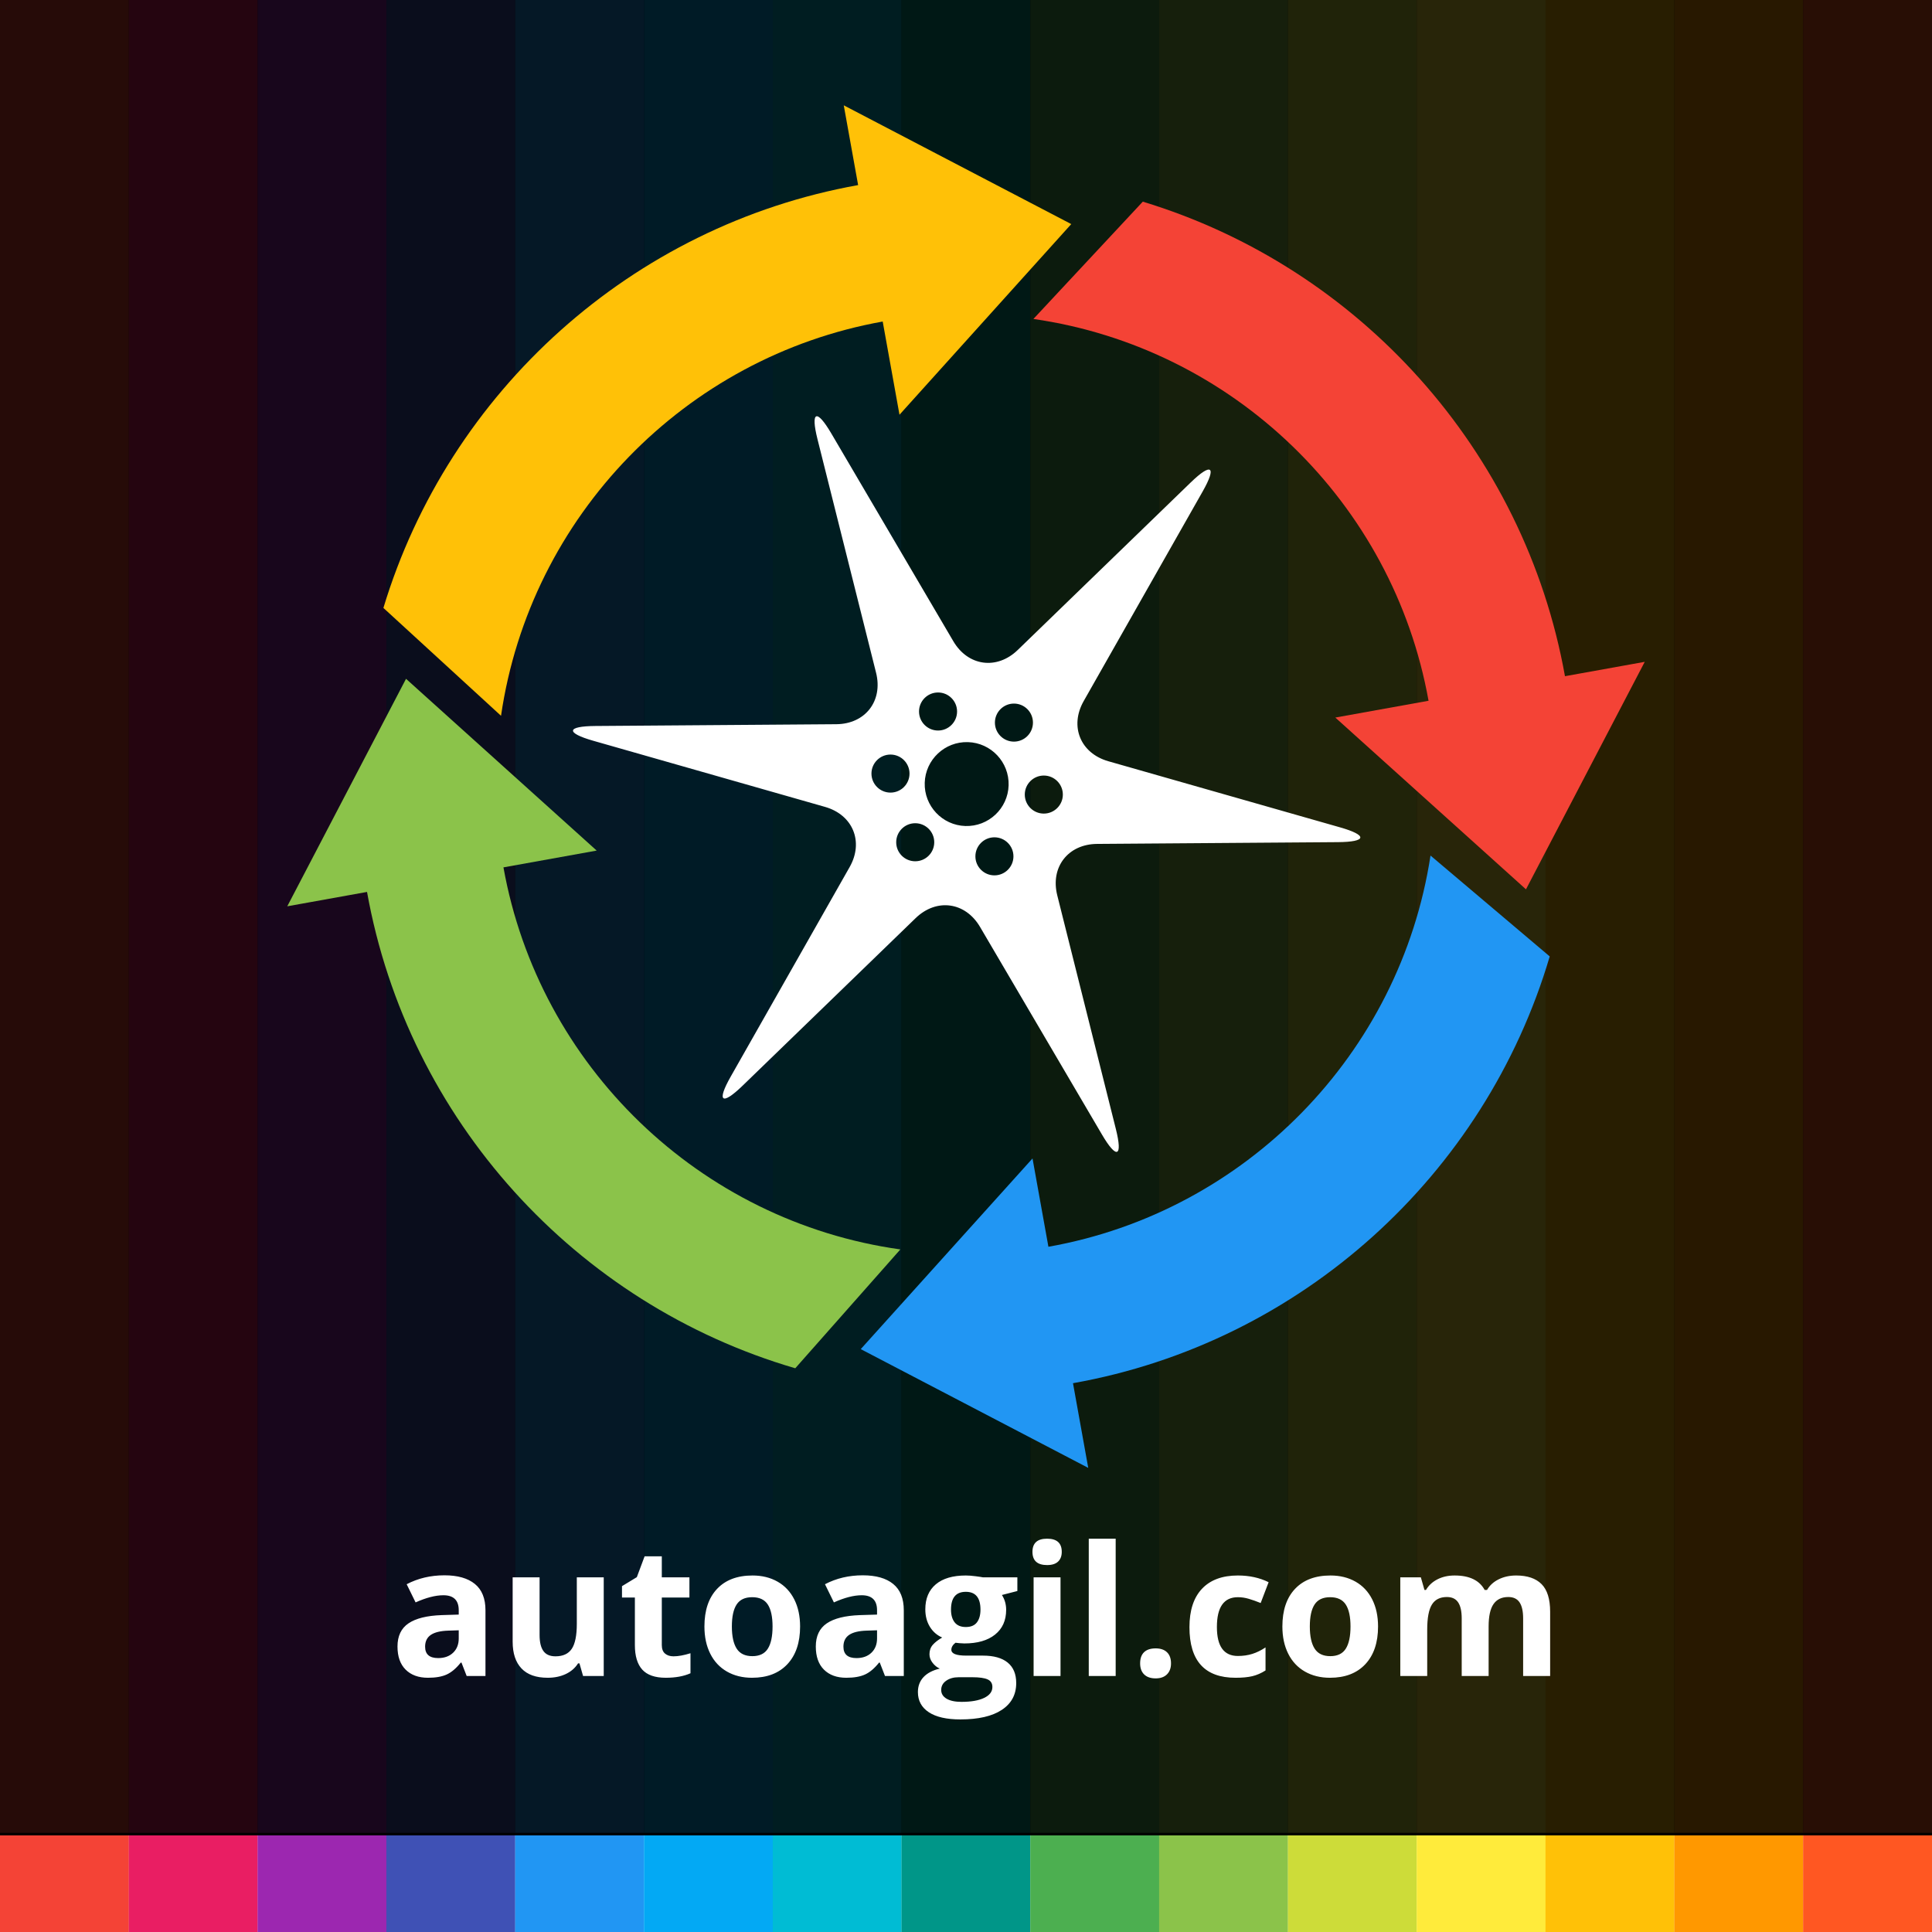
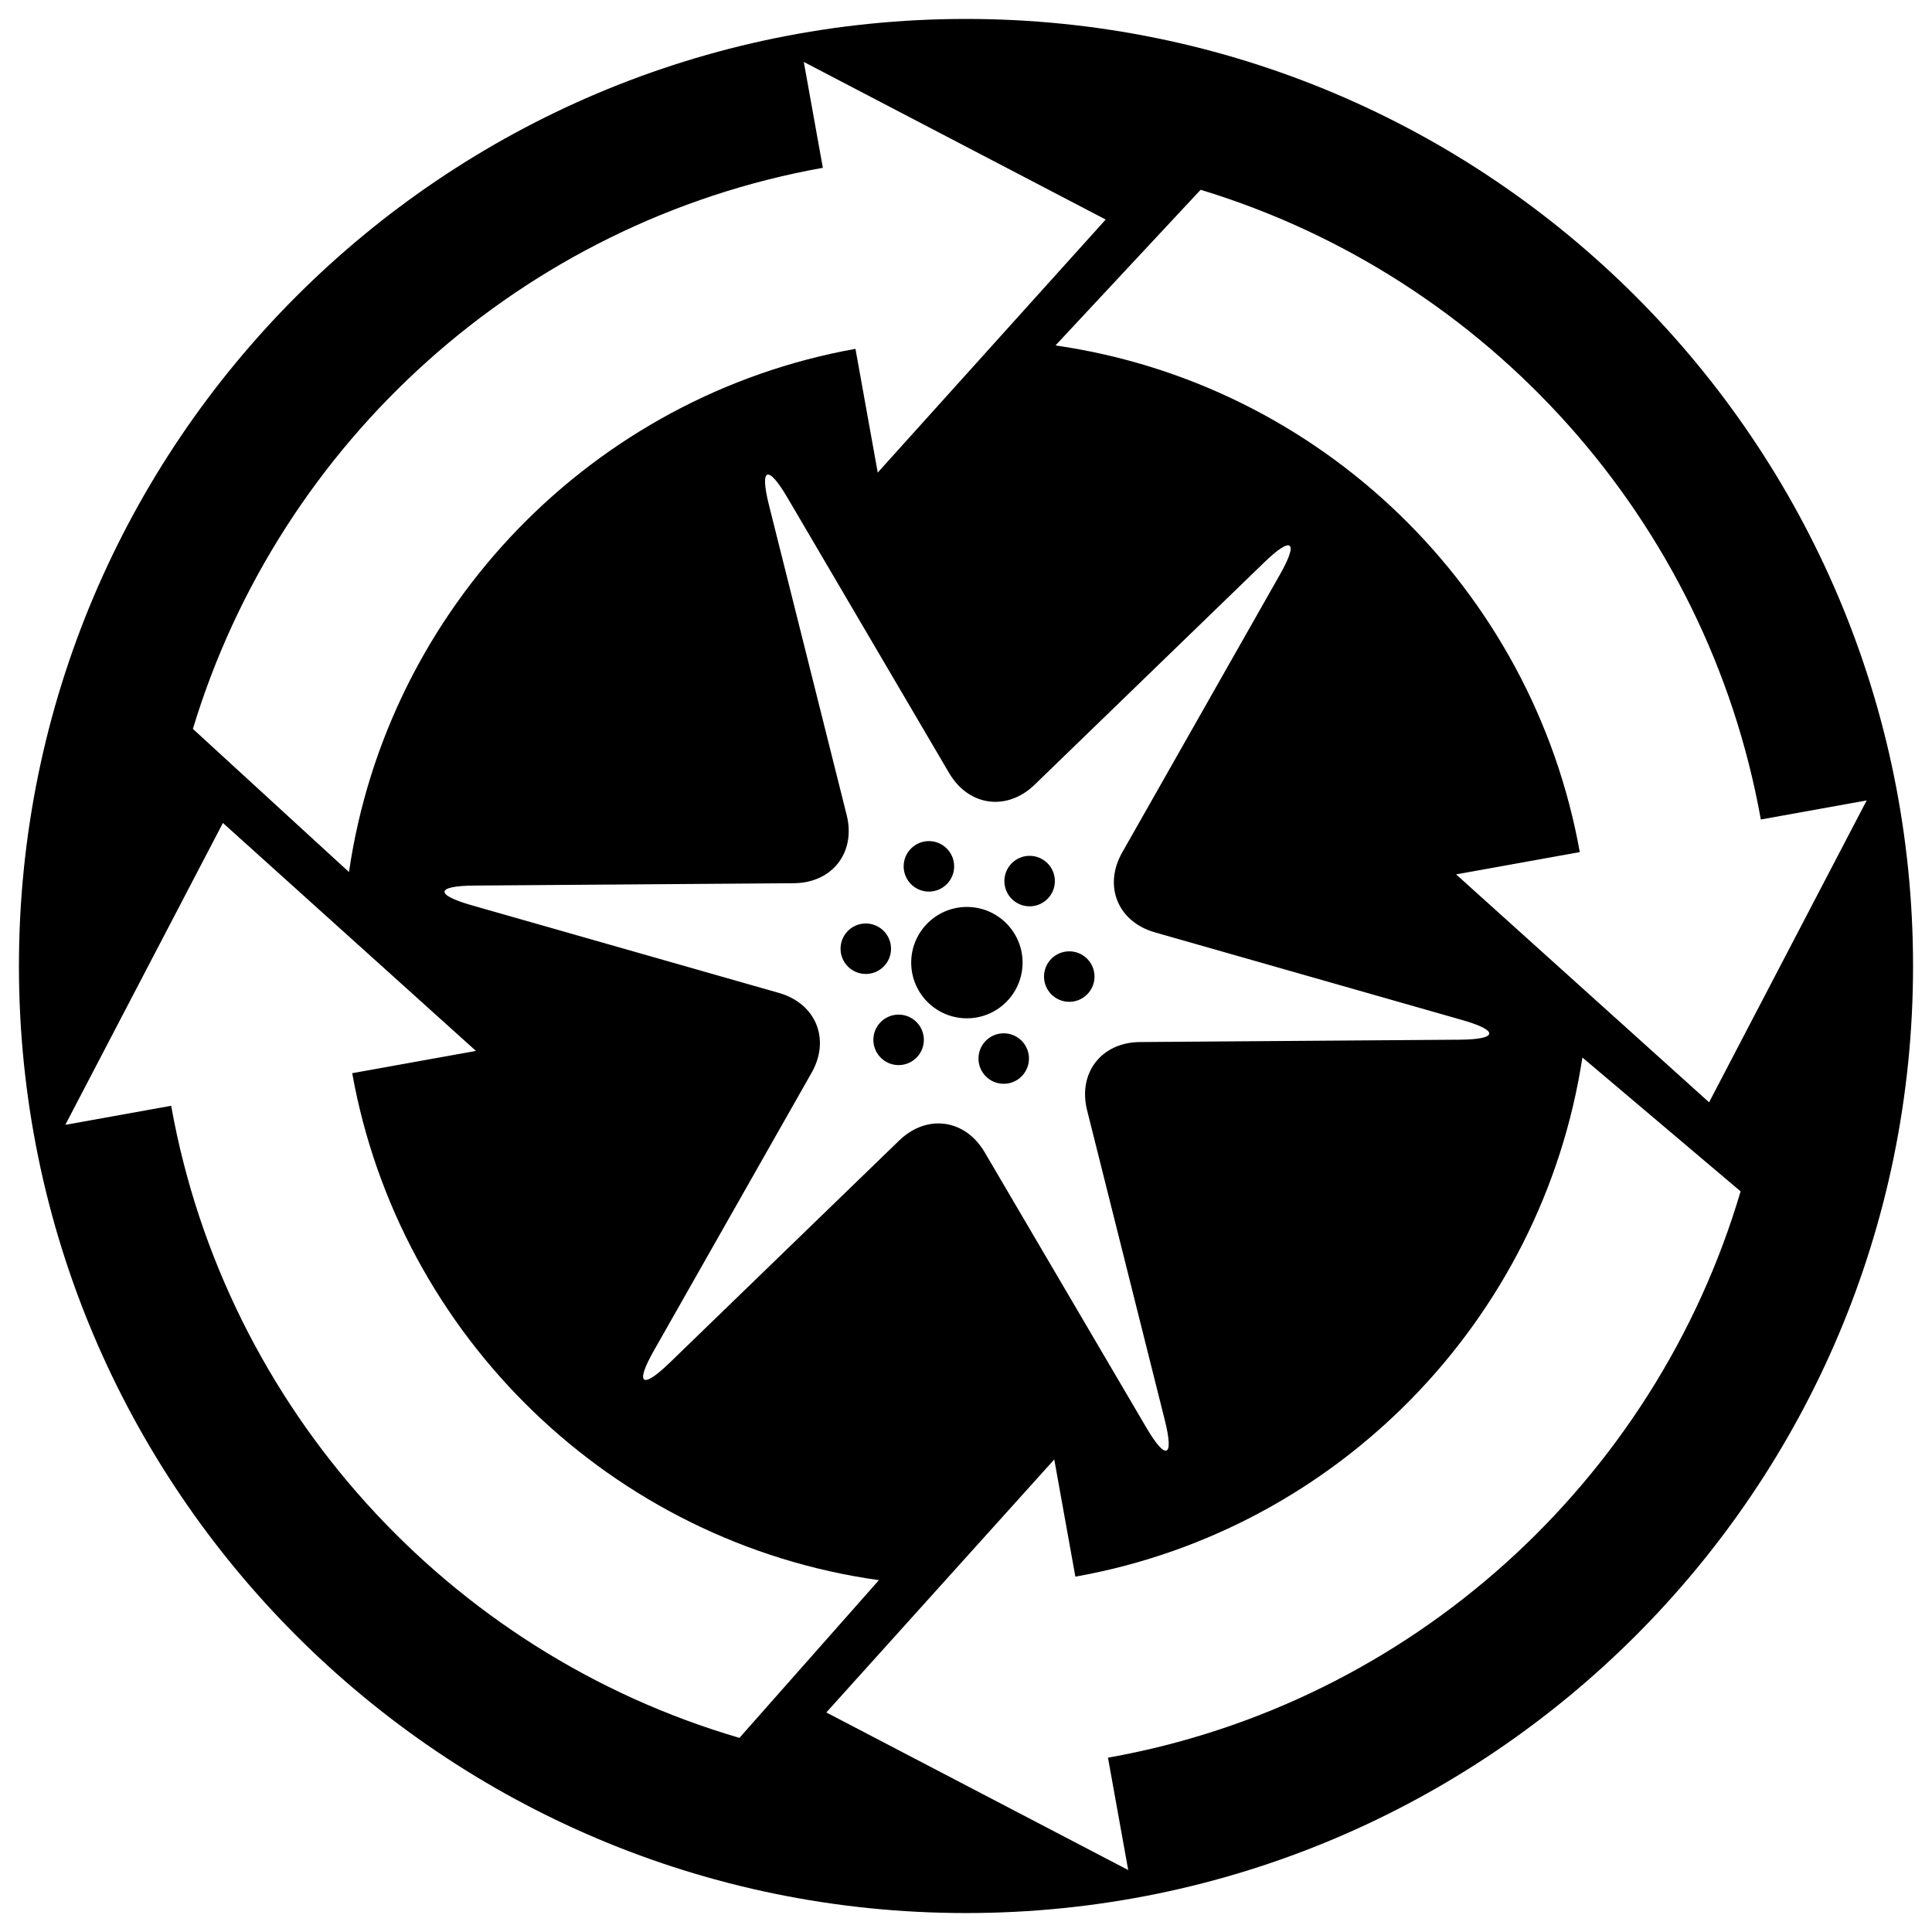
- <svg xmlns="http://www.w3.org/2000/svg" style="isolation:isolate" viewBox="0 0 140 140" width="140" height="140">
-   <rect x="0" y="0" width="140" height="133" transform="matrix(1,0,0,1,0,0)" fill="rgb(0,0,0)" />
-   <g style="opacity:0.16;">
-     <rect x="0" y="0" width="9.342" height="132.814" transform="matrix(1,0,0,1,0,0)" fill="rgb(244,67,54)" />
-     <rect x="9.333" y="0" width="9.342" height="132.814" transform="matrix(1,0,0,1,0,0)" fill="rgb(233,30,99)" />
-     <rect x="18.665" y="0" width="9.342" height="132.814" transform="matrix(1,0,0,1,0,0)" fill="rgb(156,39,176)" />
-     <rect x="27.998" y="0" width="9.342" height="132.814" transform="matrix(1,0,0,1,0,0)" fill="rgb(63,81,181)" />
-     <rect x="37.331" y="0" width="9.342" height="132.814" transform="matrix(1,0,0,1,0,0)" fill="rgb(33,150,243)" />
-     <rect x="46.663" y="0" width="9.342" height="132.814" transform="matrix(1,0,0,1,0,0)" fill="rgb(3,169,244)" />
-     <rect x="55.996" y="0" width="9.342" height="132.814" transform="matrix(1,0,0,1,0,0)" fill="rgb(0,188,212)" />
-     <rect x="65.329" y="0" width="9.342" height="132.814" transform="matrix(1,0,0,1,0,0)" fill="rgb(0,150,136)" />
-     <rect x="74.661" y="0" width="9.342" height="132.814" transform="matrix(1,0,0,1,0,0)" fill="rgb(76,175,80)" />
-     <rect x="83.994" y="0" width="9.342" height="132.814" transform="matrix(1,0,0,1,0,0)" fill="rgb(139,195,74)" />
-     <rect x="93.327" y="0" width="9.342" height="132.814" transform="matrix(1,0,0,1,0,0)" fill="rgb(205,220,57)" />
-     <rect x="102.66" y="0" width="9.342" height="132.814" transform="matrix(1,0,0,1,0,0)" fill="rgb(255,235,59)" />
-     <rect x="111.992" y="0" width="9.342" height="132.814" transform="matrix(1,0,0,1,0,0)" fill="rgb(255,193,7)" />
-     <rect x="121.325" y="0" width="9.342" height="132.814" transform="matrix(1,0,0,1,0,0)" fill="rgb(255,152,0)" />
-     <rect x="130.658" y="0" width="9.342" height="132.814" transform="matrix(1,0,0,1,0,0)" fill="rgb(255,87,34)" />
-   </g>
-   <g>
-     <rect x="0" y="133" width="9.342" height="7" transform="matrix(1,0,0,1,0,0)" fill="rgb(244,67,54)" />
-     <rect x="9.333" y="133" width="9.342" height="7" transform="matrix(1,0,0,1,0,0)" fill="rgb(233,30,99)" />
-     <rect x="18.665" y="133" width="9.342" height="7" transform="matrix(1,0,0,1,0,0)" fill="rgb(156,39,176)" />
-     <rect x="27.998" y="133" width="9.342" height="7" transform="matrix(1,0,0,1,0,0)" fill="rgb(63,81,181)" />
-     <rect x="37.331" y="133" width="9.342" height="7" transform="matrix(1,0,0,1,0,0)" fill="rgb(33,150,243)" />
-     <rect x="46.663" y="133" width="9.342" height="7" transform="matrix(1,0,0,1,0,0)" fill="rgb(3,169,244)" />
-     <rect x="55.996" y="133" width="9.342" height="7" transform="matrix(1,0,0,1,0,0)" fill="rgb(0,188,212)" />
-     <rect x="65.329" y="133" width="9.342" height="7" transform="matrix(1,0,0,1,0,0)" fill="rgb(0,150,136)" />
-     <rect x="74.661" y="133" width="9.342" height="7" transform="matrix(1,0,0,1,0,0)" fill="rgb(76,175,80)" />
-     <rect x="83.994" y="133" width="9.342" height="7" transform="matrix(1,0,0,1,0,0)" fill="rgb(139,195,74)" />
-     <rect x="93.327" y="133" width="9.342" height="7" transform="matrix(1,0,0,1,0,0)" fill="rgb(205,220,57)" />
-     <rect x="102.66" y="133" width="9.342" height="7" transform="matrix(1,0,0,1,0,0)" fill="rgb(255,235,59)" />
-     <rect x="111.992" y="133" width="9.342" height="7" transform="matrix(1,0,0,1,0,0)" fill="rgb(255,193,7)" />
-     <rect x="121.325" y="133" width="9.342" height="7" transform="matrix(1,0,0,1,0,0)" fill="rgb(255,152,0)" />
-     <rect x="130.658" y="133" width="9.342" height="7" transform="matrix(1,0,0,1,0,0)" fill="rgb(255,87,34)" />
-   </g>
-   <path d=" M 35.179 121.45 L 33.817 121.45 L 33.44 120.477 L 33.389 120.477 L 33.389 120.477 Q 32.896 121.098 32.375 121.338 L 32.375 121.338 L 32.375 121.338 Q 31.854 121.577 31.016 121.577 L 31.016 121.577 L 31.016 121.577 Q 29.987 121.577 29.395 120.989 L 29.395 120.989 L 29.395 120.989 Q 28.804 120.401 28.804 119.314 L 28.804 119.314 L 28.804 119.314 Q 28.804 118.175 29.6 117.635 L 29.6 117.635 L 29.6 117.635 Q 30.396 117.095 32.001 117.037 L 32.001 117.037 L 33.242 116.999 L 33.242 116.685 L 33.242 116.685 Q 33.242 115.598 32.129 115.598 L 32.129 115.598 L 32.129 115.598 Q 31.272 115.598 30.115 116.116 L 30.115 116.116 L 29.469 114.799 L 29.469 114.799 Q 30.703 114.153 32.206 114.153 L 32.206 114.153 L 32.206 114.153 Q 33.645 114.153 34.412 114.78 L 34.412 114.78 L 34.412 114.78 Q 35.179 115.406 35.179 116.685 L 35.179 116.685 L 35.179 121.45 L 35.179 121.45 Z  M 33.242 118.725 L 33.242 118.137 L 32.487 118.162 L 32.487 118.162 Q 31.637 118.188 31.221 118.469 L 31.221 118.469 L 31.221 118.469 Q 30.805 118.751 30.805 119.326 L 30.805 119.326 L 30.805 119.326 Q 30.805 120.151 31.752 120.151 L 31.752 120.151 L 31.752 120.151 Q 32.43 120.151 32.836 119.761 L 32.836 119.761 L 32.836 119.761 Q 33.242 119.371 33.242 118.725 L 33.242 118.725 L 33.242 118.725 Z  M 43.749 121.45 L 42.252 121.45 L 41.99 120.535 L 41.888 120.535 L 41.888 120.535 Q 41.574 121.034 40.999 121.306 L 40.999 121.306 L 40.999 121.306 Q 40.423 121.577 39.688 121.577 L 39.688 121.577 L 39.688 121.577 Q 38.428 121.577 37.789 120.903 L 37.789 120.903 L 37.789 120.903 Q 37.149 120.228 37.149 118.962 L 37.149 118.962 L 37.149 114.3 L 39.1 114.3 L 39.1 118.476 L 39.1 118.476 Q 39.1 119.25 39.375 119.637 L 39.375 119.637 L 39.375 119.637 Q 39.65 120.023 40.251 120.023 L 40.251 120.023 L 40.251 120.023 Q 41.069 120.023 41.434 119.477 L 41.434 119.477 L 41.434 119.477 Q 41.798 118.93 41.798 117.664 L 41.798 117.664 L 41.798 114.3 L 43.749 114.3 L 43.749 121.45 L 43.749 121.45 Z  M 48.807 120.023 L 48.807 120.023 L 48.807 120.023 Q 49.319 120.023 50.035 119.8 L 50.035 119.8 L 50.035 121.251 L 50.035 121.251 Q 49.306 121.577 48.244 121.577 L 48.244 121.577 L 48.244 121.577 Q 47.074 121.577 46.54 120.986 L 46.54 120.986 L 46.54 120.986 Q 46.006 120.394 46.006 119.211 L 46.006 119.211 L 46.006 115.764 L 45.072 115.764 L 45.072 114.939 L 46.147 114.287 L 46.71 112.778 L 47.957 112.778 L 47.957 114.3 L 49.958 114.3 L 49.958 115.764 L 47.957 115.764 L 47.957 119.211 L 47.957 119.211 Q 47.957 119.627 48.19 119.825 L 48.19 119.825 L 48.19 119.825 Q 48.423 120.023 48.807 120.023 Z  M 53.034 117.862 L 53.034 117.862 L 53.034 117.862 Q 53.034 118.923 53.383 119.467 L 53.383 119.467 L 53.383 119.467 Q 53.731 120.011 54.518 120.011 L 54.518 120.011 L 54.518 120.011 Q 55.298 120.011 55.64 119.47 L 55.64 119.47 L 55.64 119.47 Q 55.982 118.93 55.982 117.862 L 55.982 117.862 L 55.982 117.862 Q 55.982 116.8 55.637 116.27 L 55.637 116.27 L 55.637 116.27 Q 55.292 115.739 54.505 115.739 L 54.505 115.739 L 54.505 115.739 Q 53.725 115.739 53.38 116.266 L 53.38 116.266 L 53.38 116.266 Q 53.034 116.794 53.034 117.862 Z  M 57.978 117.862 L 57.978 117.862 L 57.978 117.862 Q 57.978 119.608 57.057 120.593 L 57.057 120.593 L 57.057 120.593 Q 56.136 121.577 54.492 121.577 L 54.492 121.577 L 54.492 121.577 Q 53.463 121.577 52.676 121.127 L 52.676 121.127 L 52.676 121.127 Q 51.89 120.676 51.467 119.832 L 51.467 119.832 L 51.467 119.832 Q 51.045 118.987 51.045 117.862 L 51.045 117.862 L 51.045 117.862 Q 51.045 116.11 51.96 115.138 L 51.96 115.138 L 51.96 115.138 Q 52.874 114.166 54.531 114.166 L 54.531 114.166 L 54.531 114.166 Q 55.56 114.166 56.347 114.613 L 56.347 114.613 L 56.347 114.613 Q 57.133 115.061 57.556 115.899 L 57.556 115.899 L 57.556 115.899 Q 57.978 116.736 57.978 117.862 Z  M 65.492 121.45 L 64.13 121.45 L 63.752 120.477 L 63.701 120.477 L 63.701 120.477 Q 63.209 121.098 62.688 121.338 L 62.688 121.338 L 62.688 121.338 Q 62.166 121.577 61.329 121.577 L 61.329 121.577 L 61.329 121.577 Q 60.299 121.577 59.707 120.989 L 59.707 120.989 L 59.707 120.989 Q 59.116 120.401 59.116 119.314 L 59.116 119.314 L 59.116 119.314 Q 59.116 118.175 59.912 117.635 L 59.912 117.635 L 59.912 117.635 Q 60.708 117.095 62.313 117.037 L 62.313 117.037 L 63.554 116.999 L 63.554 116.685 L 63.554 116.685 Q 63.554 115.598 62.441 115.598 L 62.441 115.598 L 62.441 115.598 Q 61.584 115.598 60.427 116.116 L 60.427 116.116 L 59.781 114.799 L 59.781 114.799 Q 61.015 114.153 62.518 114.153 L 62.518 114.153 L 62.518 114.153 Q 63.957 114.153 64.724 114.78 L 64.724 114.78 L 64.724 114.78 Q 65.492 115.406 65.492 116.685 L 65.492 116.685 L 65.492 121.45 L 65.492 121.45 Z  M 63.554 118.725 L 63.554 118.137 L 62.799 118.162 L 62.799 118.162 Q 61.949 118.188 61.533 118.469 L 61.533 118.469 L 61.533 118.469 Q 61.118 118.751 61.118 119.326 L 61.118 119.326 L 61.118 119.326 Q 61.118 120.151 62.064 120.151 L 62.064 120.151 L 62.064 120.151 Q 62.742 120.151 63.148 119.761 L 63.148 119.761 L 63.148 119.761 Q 63.554 119.371 63.554 118.725 L 63.554 118.725 L 63.554 118.725 Z  M 71.228 114.3 L 73.722 114.3 L 73.722 115.291 L 72.603 115.579 L 72.603 115.579 Q 72.91 116.059 72.91 116.653 L 72.91 116.653 L 72.91 116.653 Q 72.91 117.804 72.107 118.447 L 72.107 118.447 L 72.107 118.447 Q 71.305 119.09 69.879 119.09 L 69.879 119.09 L 69.527 119.071 L 69.239 119.039 L 69.239 119.039 Q 68.939 119.269 68.939 119.55 L 68.939 119.55 L 68.939 119.55 Q 68.939 119.972 70.013 119.972 L 70.013 119.972 L 71.228 119.972 L 71.228 119.972 Q 72.405 119.972 73.022 120.477 L 73.022 120.477 L 73.022 120.477 Q 73.639 120.983 73.639 121.961 L 73.639 121.961 L 73.639 121.961 Q 73.639 123.215 72.593 123.905 L 72.593 123.905 L 72.593 123.905 Q 71.548 124.596 69.591 124.596 L 69.591 124.596 L 69.591 124.596 Q 68.095 124.596 67.305 124.075 L 67.305 124.075 L 67.305 124.075 Q 66.515 123.553 66.515 122.613 L 66.515 122.613 L 66.515 122.613 Q 66.515 121.968 66.918 121.533 L 66.918 121.533 L 66.918 121.533 Q 67.321 121.098 68.101 120.912 L 68.101 120.912 L 68.101 120.912 Q 67.8 120.784 67.577 120.493 L 67.577 120.493 L 67.577 120.493 Q 67.353 120.202 67.353 119.876 L 67.353 119.876 L 67.353 119.876 Q 67.353 119.467 67.589 119.195 L 67.589 119.195 L 67.589 119.195 Q 67.826 118.923 68.274 118.661 L 68.274 118.661 L 68.274 118.661 Q 67.711 118.418 67.381 117.881 L 67.381 117.881 L 67.381 117.881 Q 67.052 117.344 67.052 116.615 L 67.052 116.615 L 67.052 116.615 Q 67.052 115.445 67.813 114.805 L 67.813 114.805 L 67.813 114.805 Q 68.574 114.166 69.987 114.166 L 69.987 114.166 L 69.987 114.166 Q 70.288 114.166 70.7 114.22 L 70.7 114.22 L 70.7 114.22 Q 71.113 114.274 71.228 114.3 L 71.228 114.3 L 71.228 114.3 Z  M 68.203 122.46 L 68.203 122.46 L 68.203 122.46 Q 68.203 122.863 68.59 123.093 L 68.59 123.093 L 68.59 123.093 Q 68.977 123.323 69.674 123.323 L 69.674 123.323 L 69.674 123.323 Q 70.723 123.323 71.318 123.035 L 71.318 123.035 L 71.318 123.035 Q 71.912 122.748 71.912 122.249 L 71.912 122.249 L 71.912 122.249 Q 71.912 121.846 71.561 121.693 L 71.561 121.693 L 71.561 121.693 Q 71.209 121.539 70.473 121.539 L 70.473 121.539 L 69.463 121.539 L 69.463 121.539 Q 68.926 121.539 68.565 121.792 L 68.565 121.792 L 68.565 121.792 Q 68.203 122.044 68.203 122.46 Z  M 68.913 116.64 L 68.913 116.64 L 68.913 116.64 Q 68.913 117.222 69.178 117.561 L 69.178 117.561 L 69.178 117.561 Q 69.444 117.9 69.987 117.9 L 69.987 117.9 L 69.987 117.9 Q 70.537 117.9 70.793 117.561 L 70.793 117.561 L 70.793 117.561 Q 71.049 117.222 71.049 116.64 L 71.049 116.64 L 71.049 116.64 Q 71.049 115.349 69.987 115.349 L 69.987 115.349 L 69.987 115.349 Q 68.913 115.349 68.913 116.64 Z  M 74.816 112.452 L 74.816 112.452 L 74.816 112.452 Q 74.816 111.499 75.877 111.499 L 75.877 111.499 L 75.877 111.499 Q 76.939 111.499 76.939 112.452 L 76.939 112.452 L 76.939 112.452 Q 76.939 112.906 76.673 113.158 L 76.673 113.158 L 76.673 113.158 Q 76.408 113.411 75.877 113.411 L 75.877 113.411 L 75.877 113.411 Q 74.816 113.411 74.816 112.452 Z  M 76.849 114.3 L 76.849 121.45 L 74.899 121.45 L 74.899 114.3 L 76.849 114.3 L 76.849 114.3 Z  M 80.846 111.499 L 80.846 121.45 L 78.896 121.45 L 78.896 111.499 L 80.846 111.499 L 80.846 111.499 Z  M 82.618 120.535 L 82.618 120.535 L 82.618 120.535 Q 82.618 119.998 82.905 119.723 L 82.905 119.723 L 82.905 119.723 Q 83.193 119.448 83.743 119.448 L 83.743 119.448 L 83.743 119.448 Q 84.274 119.448 84.565 119.729 L 84.565 119.729 L 84.565 119.729 Q 84.856 120.011 84.856 120.535 L 84.856 120.535 L 84.856 120.535 Q 84.856 121.04 84.562 121.331 L 84.562 121.331 L 84.562 121.331 Q 84.268 121.622 83.743 121.622 L 83.743 121.622 L 83.743 121.622 Q 83.206 121.622 82.912 121.338 L 82.912 121.338 L 82.912 121.338 Q 82.618 121.053 82.618 120.535 Z  M 89.531 121.577 L 89.531 121.577 L 89.531 121.577 Q 86.192 121.577 86.192 117.913 L 86.192 117.913 L 86.192 117.913 Q 86.192 116.091 87.101 115.128 L 87.101 115.128 L 87.101 115.128 Q 88.009 114.166 89.703 114.166 L 89.703 114.166 L 89.703 114.166 Q 90.944 114.166 91.929 114.652 L 91.929 114.652 L 91.353 116.161 L 91.353 116.161 Q 90.893 115.975 90.496 115.857 L 90.496 115.857 L 90.496 115.857 Q 90.1 115.739 89.703 115.739 L 89.703 115.739 L 89.703 115.739 Q 88.181 115.739 88.181 117.9 L 88.181 117.9 L 88.181 117.9 Q 88.181 119.998 89.703 119.998 L 89.703 119.998 L 89.703 119.998 Q 90.266 119.998 90.746 119.848 L 90.746 119.848 L 90.746 119.848 Q 91.225 119.697 91.705 119.378 L 91.705 119.378 L 91.705 121.047 L 91.705 121.047 Q 91.232 121.347 90.749 121.462 L 90.749 121.462 L 90.749 121.462 Q 90.266 121.577 89.531 121.577 Z  M 94.915 117.862 L 94.915 117.862 L 94.915 117.862 Q 94.915 118.923 95.264 119.467 L 95.264 119.467 L 95.264 119.467 Q 95.612 120.011 96.399 120.011 L 96.399 120.011 L 96.399 120.011 Q 97.179 120.011 97.521 119.47 L 97.521 119.47 L 97.521 119.47 Q 97.863 118.93 97.863 117.862 L 97.863 117.862 L 97.863 117.862 Q 97.863 116.8 97.518 116.27 L 97.518 116.27 L 97.518 116.27 Q 97.173 115.739 96.386 115.739 L 96.386 115.739 L 96.386 115.739 Q 95.606 115.739 95.261 116.266 L 95.261 116.266 L 95.261 116.266 Q 94.915 116.794 94.915 117.862 Z  M 99.859 117.862 L 99.859 117.862 L 99.859 117.862 Q 99.859 119.608 98.938 120.593 L 98.938 120.593 L 98.938 120.593 Q 98.017 121.577 96.373 121.577 L 96.373 121.577 L 96.373 121.577 Q 95.344 121.577 94.557 121.127 L 94.557 121.127 L 94.557 121.127 Q 93.77 120.676 93.348 119.832 L 93.348 119.832 L 93.348 119.832 Q 92.926 118.987 92.926 117.862 L 92.926 117.862 L 92.926 117.862 Q 92.926 116.11 93.841 115.138 L 93.841 115.138 L 93.841 115.138 Q 94.755 114.166 96.412 114.166 L 96.412 114.166 L 96.412 114.166 Q 97.441 114.166 98.228 114.613 L 98.228 114.613 L 98.228 114.613 Q 99.014 115.061 99.436 115.899 L 99.436 115.899 L 99.436 115.899 Q 99.859 116.736 99.859 117.862 Z  M 107.871 117.862 L 107.871 121.45 L 105.921 121.45 L 105.921 117.274 L 105.921 117.274 Q 105.921 116.5 105.662 116.113 L 105.662 116.113 L 105.662 116.113 Q 105.403 115.726 104.847 115.726 L 104.847 115.726 L 104.847 115.726 Q 104.098 115.726 103.76 116.276 L 103.76 116.276 L 103.76 116.276 Q 103.421 116.826 103.421 118.086 L 103.421 118.086 L 103.421 121.45 L 101.47 121.45 L 101.47 114.3 L 102.96 114.3 L 103.222 115.214 L 103.331 115.214 L 103.331 115.214 Q 103.619 114.722 104.162 114.444 L 104.162 114.444 L 104.162 114.444 Q 104.706 114.166 105.409 114.166 L 105.409 114.166 L 105.409 114.166 Q 107.015 114.166 107.584 115.214 L 107.584 115.214 L 107.756 115.214 L 107.756 115.214 Q 108.044 114.716 108.604 114.441 L 108.604 114.441 L 108.604 114.441 Q 109.163 114.166 109.867 114.166 L 109.867 114.166 L 109.867 114.166 Q 111.082 114.166 111.705 114.789 L 111.705 114.789 L 111.705 114.789 Q 112.329 115.413 112.329 116.788 L 112.329 116.788 L 112.329 121.45 L 110.372 121.45 L 110.372 117.274 L 110.372 117.274 Q 110.372 116.5 110.113 116.113 L 110.113 116.113 L 110.113 116.113 Q 109.854 115.726 109.298 115.726 L 109.298 115.726 L 109.298 115.726 Q 108.581 115.726 108.226 116.238 L 108.226 116.238 L 108.226 116.238 Q 107.871 116.749 107.871 117.862 L 107.871 117.862 L 107.871 117.862 Z " fill-rule="evenodd" fill="rgb(255,255,255)" />
-   <g>
-     <path d=" M 36.482 62.853 L 43.238 61.636 L 29.422 49.189 L 20.816 65.674 L 26.596 64.633 C 29.558 81.162 41.743 94.509 57.628 99.15 L 65.243 90.538 C 50.681 88.499 39.06 77.236 36.482 62.853 Z " fill-rule="evenodd" fill="rgb(139,195,74)" />
-     <path d=" M 63.964 23.299 L 65.18 30.054 L 77.627 16.238 L 61.142 7.632 L 62.183 13.412 C 45.79 16.35 32.527 28.36 27.783 44.053 L 27.783 44.053 L 36.306 51.869 C 38.416 37.397 49.643 25.865 63.964 23.299 Z " fill-rule="evenodd" fill="rgb(255,193,7)" />
-     <path d=" M 75.972 90.345 L 74.82 83.946 L 62.373 97.762 L 78.858 106.368 L 77.753 100.232 C 94.27 97.297 107.621 85.154 112.299 69.306 L 103.66 61.997 C 101.46 76.381 90.246 87.816 75.972 90.345 Z " fill-rule="evenodd" fill="rgb(33,150,243)" />
-     <path d=" M 103.518 50.78 L 96.762 51.997 L 110.578 64.444 L 119.184 47.959 L 113.404 49 C 110.469 32.623 98.481 19.37 82.811 14.613 L 82.811 14.613 L 82.811 14.613 L 74.885 23.113 C 89.387 25.2 100.948 36.439 103.518 50.78 Z " fill-rule="evenodd" fill="rgb(244,67,54)" />
-     <path d=" M 73.088 56.909 C 73.139 55.231 71.819 53.828 70.141 53.777 C 68.464 53.725 67.06 55.046 67.009 56.723 C 66.958 58.401 68.278 59.804 69.955 59.856 C 71.633 59.907 73.037 58.586 73.088 56.909 L 73.088 56.909 L 73.088 56.909 L 73.088 56.909 L 73.088 56.909 L 73.088 56.909 L 73.088 56.909 Z  M 74.852 52.363 C 74.852 51.602 74.235 50.984 73.474 50.984 C 72.713 50.984 72.095 51.602 72.095 52.363 C 72.095 53.124 72.713 53.741 73.474 53.741 C 74.235 53.741 74.852 53.124 74.852 52.363 L 74.852 52.363 L 74.852 52.363 L 74.852 52.363 L 74.852 52.363 L 74.852 52.363 Z  M 77.018 57.577 C 77.018 56.817 76.4 56.199 75.639 56.199 C 74.878 56.199 74.26 56.817 74.26 57.577 C 74.26 58.338 74.878 58.956 75.639 58.956 C 76.4 58.956 77.018 58.338 77.018 57.577 L 77.018 57.577 L 77.018 57.577 L 77.018 57.577 L 77.018 57.577 Z  M 73.438 62.054 C 73.438 61.293 72.82 60.675 72.06 60.675 C 71.299 60.675 70.681 61.293 70.681 62.054 C 70.681 62.815 71.299 63.432 72.06 63.432 C 72.82 63.432 73.438 62.815 73.438 62.054 L 73.438 62.054 L 73.438 62.054 L 73.438 62.054 Z  M 67.699 61.033 C 67.699 60.272 67.081 59.654 66.32 59.654 C 65.559 59.654 64.942 60.272 64.942 61.033 C 64.942 61.794 65.559 62.411 66.32 62.411 C 67.081 62.411 67.699 61.794 67.699 61.033 L 67.699 61.033 L 67.699 61.033 Z  M 65.907 56.056 C 65.907 55.296 65.289 54.678 64.528 54.678 C 63.767 54.678 63.149 55.296 63.149 56.056 C 63.149 56.817 63.767 57.435 64.528 57.435 C 65.289 57.435 65.907 56.817 65.907 56.056 L 65.907 56.056 Z  M 53.809 78.675 L 66.348 66.533 C 67.86 65.069 69.952 65.354 71.017 67.168 L 79.856 82.22 C 80.921 84.034 81.37 83.85 80.859 81.809 L 76.613 64.879 C 76.101 62.838 77.394 61.169 79.498 61.153 L 96.952 61.025 C 99.056 61.009 99.122 60.528 97.098 59.951 L 80.313 55.162 C 78.29 54.585 77.49 52.631 78.529 50.801 L 87.145 35.621 C 88.184 33.791 87.8 33.494 86.288 34.957 L 73.749 47.1 C 72.237 48.563 70.145 48.278 69.08 46.464 L 60.241 31.412 C 59.176 29.598 58.726 29.782 59.238 31.823 L 63.484 48.753 C 63.995 50.794 62.703 52.464 60.599 52.479 L 43.144 52.608 C 41.04 52.623 40.975 53.104 42.998 53.681 L 59.783 58.47 C 61.807 59.047 62.606 61.001 61.568 62.831 L 52.952 78.011 C 51.913 79.841 52.297 80.138 53.809 78.675 L 53.809 78.675 L 53.809 78.675 L 53.809 78.675 L 53.809 78.675 L 53.809 78.675 L 53.809 78.675 Z  M 69.353 51.558 C 69.353 50.797 68.735 50.18 67.974 50.18 C 67.214 50.18 66.596 50.797 66.596 51.558 C 66.596 52.319 67.214 52.937 67.974 52.937 C 68.735 52.937 69.353 52.319 69.353 51.558 Z " fill-rule="evenodd" fill="rgb(255,255,255)" />
+ <svg xmlns="http://www.w3.org/2000/svg" style="isolation:isolate" viewBox="0 0 144.567 144.567" width="144.567" height="144.567">
+   <defs>
+     <clipPath id="_clipPath_fMZTUqVkWYBb2XMW95Puno25HcWf3Hnp">
+       <rect width="144.567" height="144.567" />
+     </clipPath>
+   </defs>
+   <g clip-path="url(#_clipPath_fMZTUqVkWYBb2XMW95Puno25HcWf3Hnp)">
+     <g>
+       <circle vector-effect="non-scaling-stroke" cx="72.283" cy="72.283" r="70.866" fill="rgb(0,0,0)" />
+       <circle vector-effect="non-scaling-stroke" cx="72.283" cy="72.283" r="56.75" fill="rgb(0,0,0)" />
+       <g>
+         <path d=" M 26.355 80.303 L 35.612 78.636 L 16.68 61.58 L 4.887 84.169 L 12.808 82.743 C 16.866 105.392 33.564 123.681 55.33 130.041 L 65.765 118.24 C 45.811 115.445 29.887 100.012 26.355 80.303 Z " fill-rule="evenodd" fill="rgb(255,255,255)" />
+         <path d=" M 64.012 26.103 L 65.679 35.36 L 82.735 16.428 L 60.146 4.635 L 61.572 12.556 C 39.109 16.581 20.935 33.038 14.434 54.542 L 14.434 54.542 L 26.113 65.253 C 29.004 45.421 44.389 29.62 64.012 26.103 Z " fill-rule="evenodd" fill="rgb(255,255,255)" />
+         <path d=" M 80.467 117.976 L 78.888 109.207 L 61.832 128.139 L 84.421 139.931 L 82.907 131.523 C 105.541 127.502 123.835 110.862 130.245 89.146 L 118.407 79.131 C 115.393 98.841 100.026 114.51 80.467 117.976 Z " fill-rule="evenodd" fill="rgb(255,255,255)" />
+         <path d=" M 118.212 63.76 L 108.955 65.427 L 127.887 82.483 L 139.68 59.894 L 131.759 61.321 C 127.738 38.88 111.31 20.72 89.839 14.202 L 89.839 14.202 L 89.839 14.202 L 78.978 25.849 C 98.849 28.709 114.691 44.109 118.212 63.76 Z " fill-rule="evenodd" fill="rgb(255,255,255)" />
+         <path d=" M 76.515 72.159 C 76.585 69.86 74.776 67.937 72.477 67.867 C 70.178 67.796 68.255 69.605 68.185 71.904 C 68.115 74.203 69.924 76.126 72.222 76.196 C 74.521 76.267 76.444 74.457 76.515 72.159 L 76.515 72.159 L 76.515 72.159 L 76.515 72.159 L 76.515 72.159 L 76.515 72.159 L 76.515 72.159 Z  M 78.933 65.929 C 78.933 64.886 78.086 64.04 77.044 64.04 C 76.001 64.04 75.155 64.886 75.155 65.929 C 75.155 66.972 76.001 67.818 77.044 67.818 C 78.086 67.818 78.933 66.972 78.933 65.929 L 78.933 65.929 L 78.933 65.929 L 78.933 65.929 L 78.933 65.929 L 78.933 65.929 Z  M 81.9 73.075 C 81.9 72.032 81.053 71.186 80.011 71.186 C 78.968 71.186 78.121 72.032 78.121 73.075 C 78.121 74.117 78.968 74.964 80.011 74.964 C 81.053 74.964 81.9 74.117 81.9 73.075 L 81.9 73.075 L 81.9 73.075 L 81.9 73.075 L 81.9 73.075 Z  M 76.995 79.209 C 76.995 78.166 76.148 77.32 75.106 77.32 C 74.063 77.32 73.217 78.166 73.217 79.209 C 73.217 80.251 74.063 81.098 75.106 81.098 C 76.148 81.098 76.995 80.251 76.995 79.209 L 76.995 79.209 L 76.995 79.209 L 76.995 79.209 Z  M 69.13 77.81 C 69.13 76.767 68.284 75.921 67.241 75.921 C 66.199 75.921 65.352 76.767 65.352 77.81 C 65.352 78.852 66.199 79.699 67.241 79.699 C 68.284 79.699 69.13 78.852 69.13 77.81 L 69.13 77.81 L 69.13 77.81 Z  M 66.674 70.991 C 66.674 69.948 65.828 69.102 64.785 69.102 C 63.743 69.102 62.896 69.948 62.896 70.991 C 62.896 72.033 63.743 72.88 64.785 72.88 C 65.828 72.88 66.674 72.033 66.674 70.991 L 66.674 70.991 Z  M 50.097 101.984 L 67.279 85.346 C 69.351 83.34 72.217 83.73 73.677 86.217 L 85.788 106.842 C 87.248 109.328 87.864 109.076 87.163 106.279 L 81.345 83.08 C 80.644 80.283 82.415 77.996 85.298 77.974 L 109.216 77.798 C 112.099 77.777 112.188 77.118 109.416 76.327 L 86.415 69.765 C 83.643 68.974 82.548 66.297 83.971 63.789 L 95.777 42.988 C 97.2 40.481 96.674 40.073 94.603 42.079 L 77.42 58.717 C 75.349 60.723 72.482 60.332 71.022 57.846 L 58.911 37.221 C 57.451 34.735 56.835 34.987 57.537 37.783 L 63.354 60.983 C 64.056 63.78 62.284 66.067 59.401 66.089 L 35.484 66.265 C 32.601 66.286 32.511 66.945 35.283 67.736 L 58.284 74.298 C 61.056 75.089 62.152 77.766 60.729 80.274 L 48.922 101.075 C 47.499 103.582 48.025 103.99 50.097 101.984 L 50.097 101.984 L 50.097 101.984 L 50.097 101.984 L 50.097 101.984 L 50.097 101.984 L 50.097 101.984 Z  M 71.397 64.827 C 71.397 63.784 70.55 62.938 69.508 62.938 C 68.465 62.938 67.619 63.784 67.619 64.827 C 67.619 65.869 68.465 66.716 69.508 66.716 C 70.55 66.716 71.397 65.869 71.397 64.827 Z " fill-rule="evenodd" fill="rgb(255,255,255)" />
+       </g>
+     </g>
  </g>
</svg>
